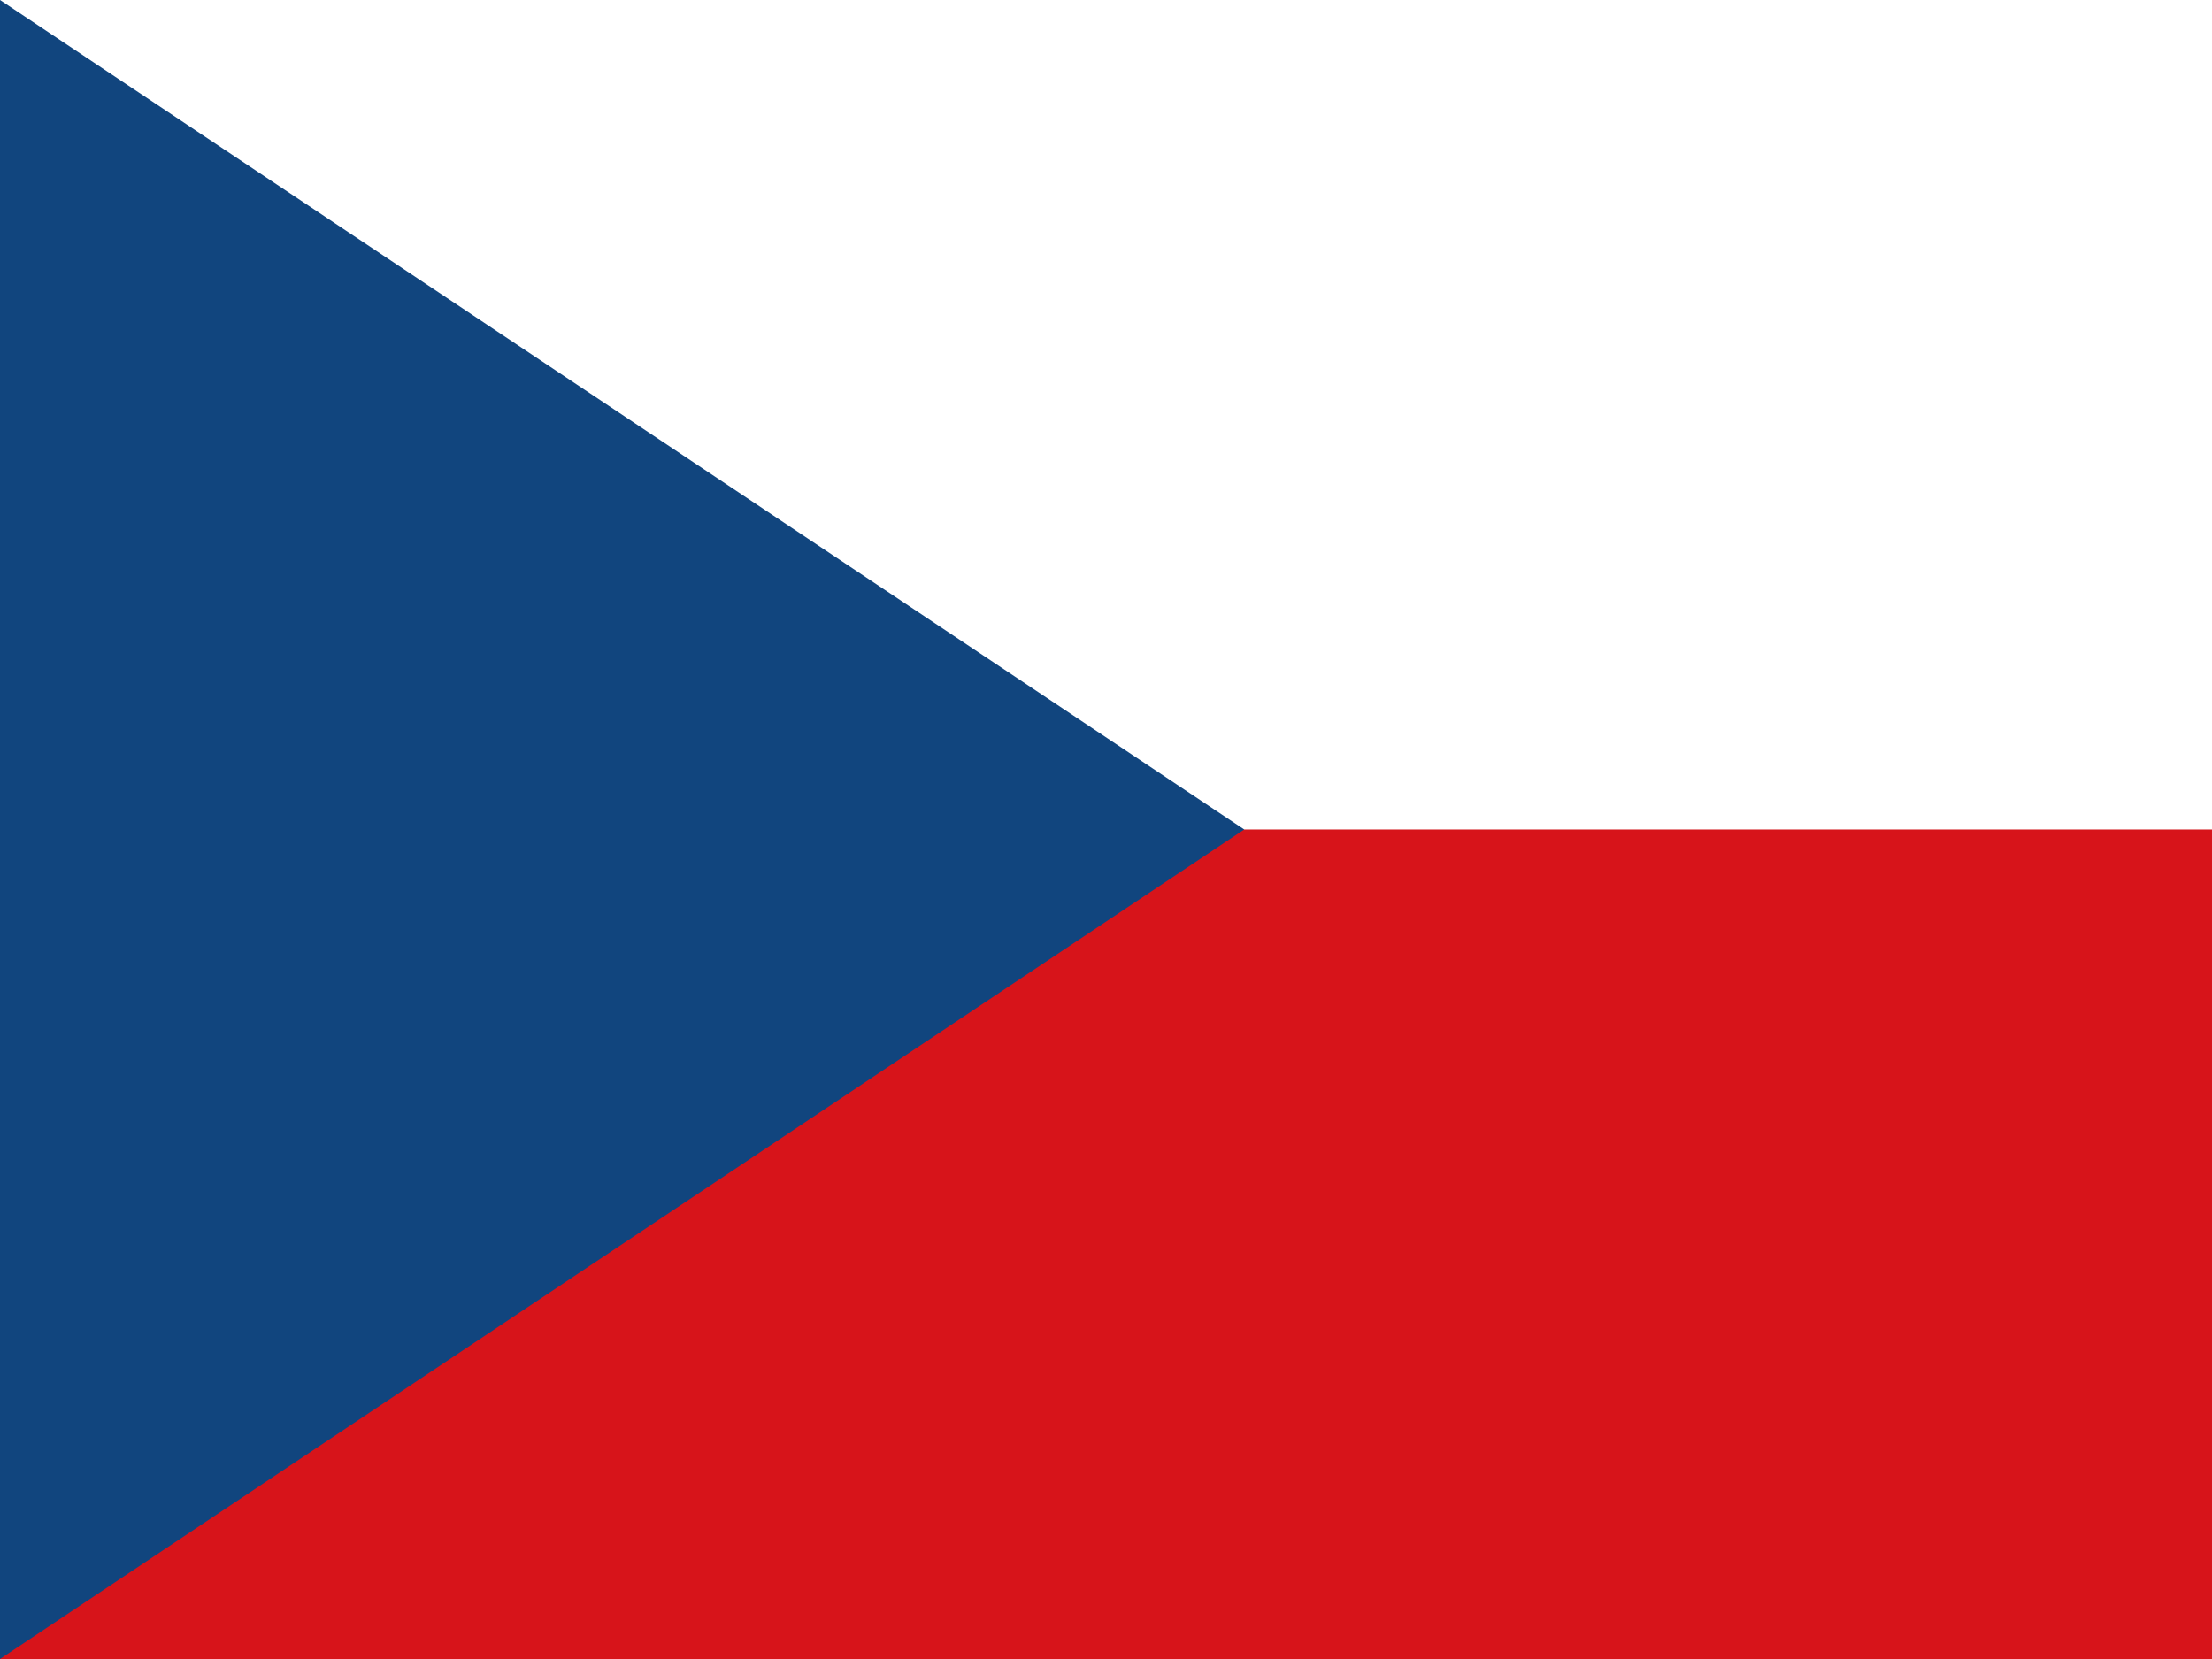
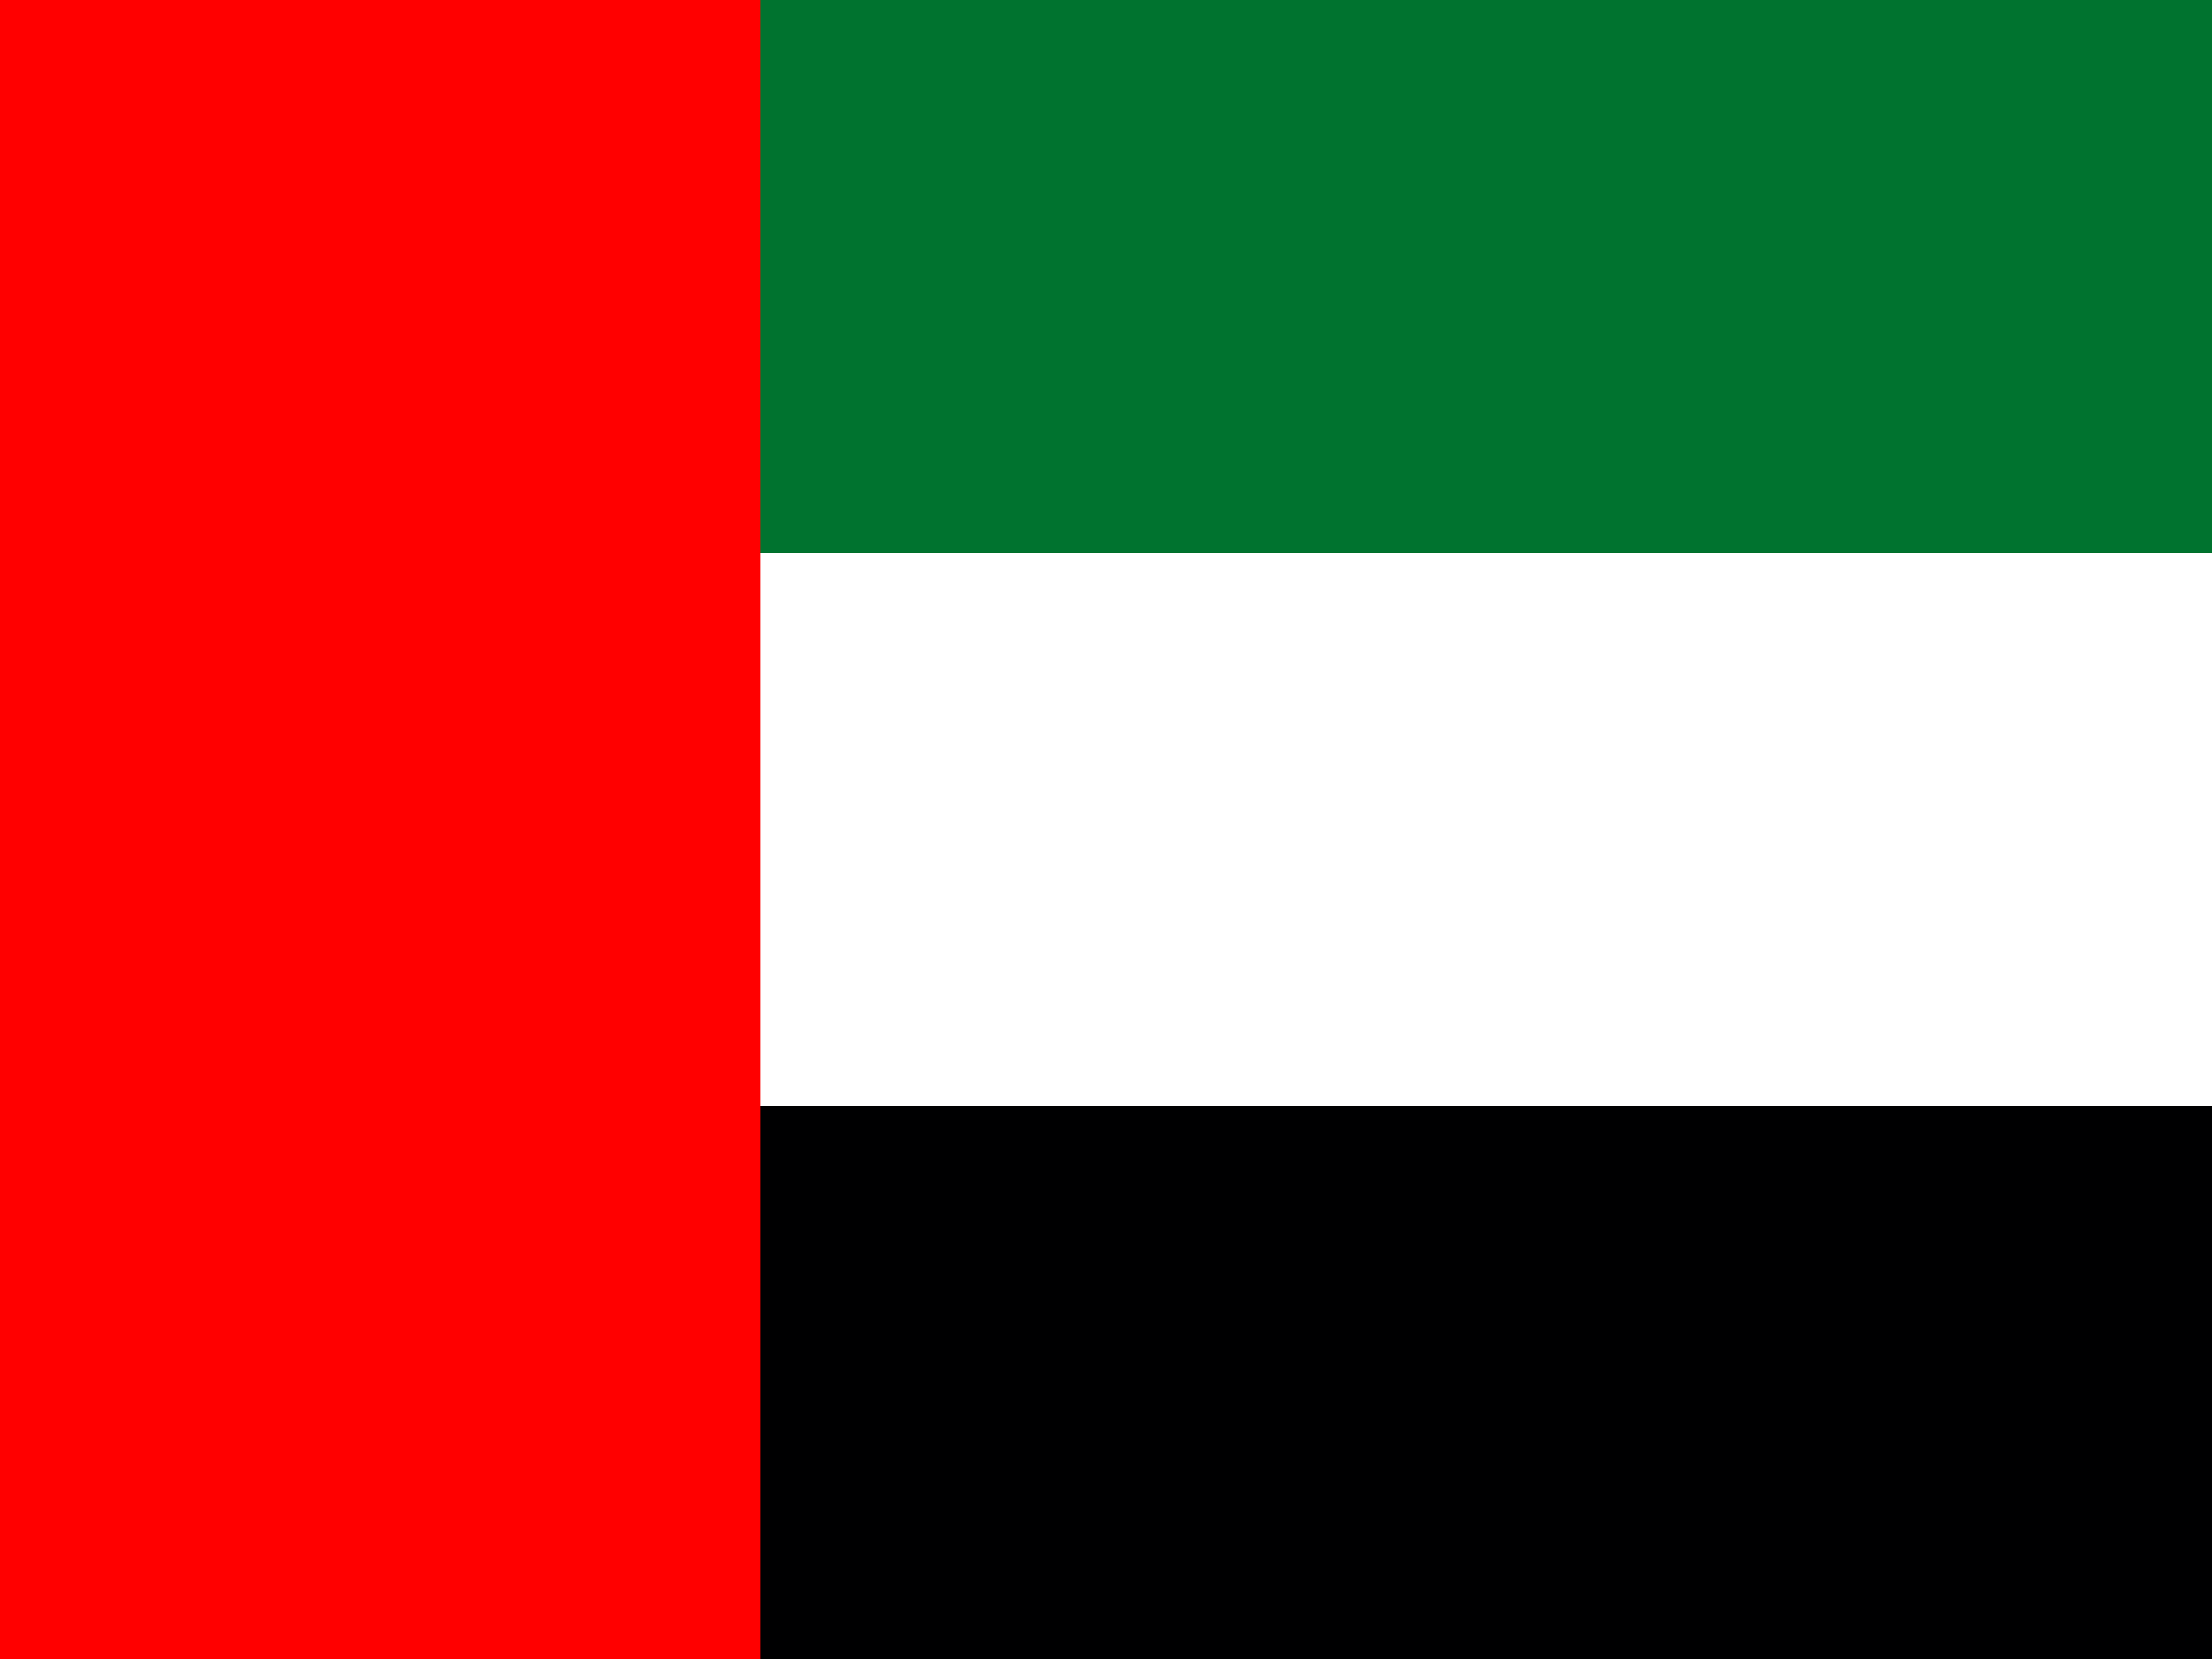
<svg xmlns="http://www.w3.org/2000/svg" id="f08_1" viewBox="0 0 640 480">
-   <path fill="#fff" d="M0 0h640v240H0z" />
-   <path fill="#d7141a" d="M0 240h640v240H0z" />
-   <path fill="#11457e" d="M360 240 0 0v480z" />
+   <path fill="#00732f" d="M0 0h640v160H0z" />
+   <path fill="#fff" d="M0 160h640v160H0z" />
+   <path fill="#000001" d="M0 320h640v160H0z" />
+   <path fill="red" d="M0 0h220v480H0z" />
</svg>
